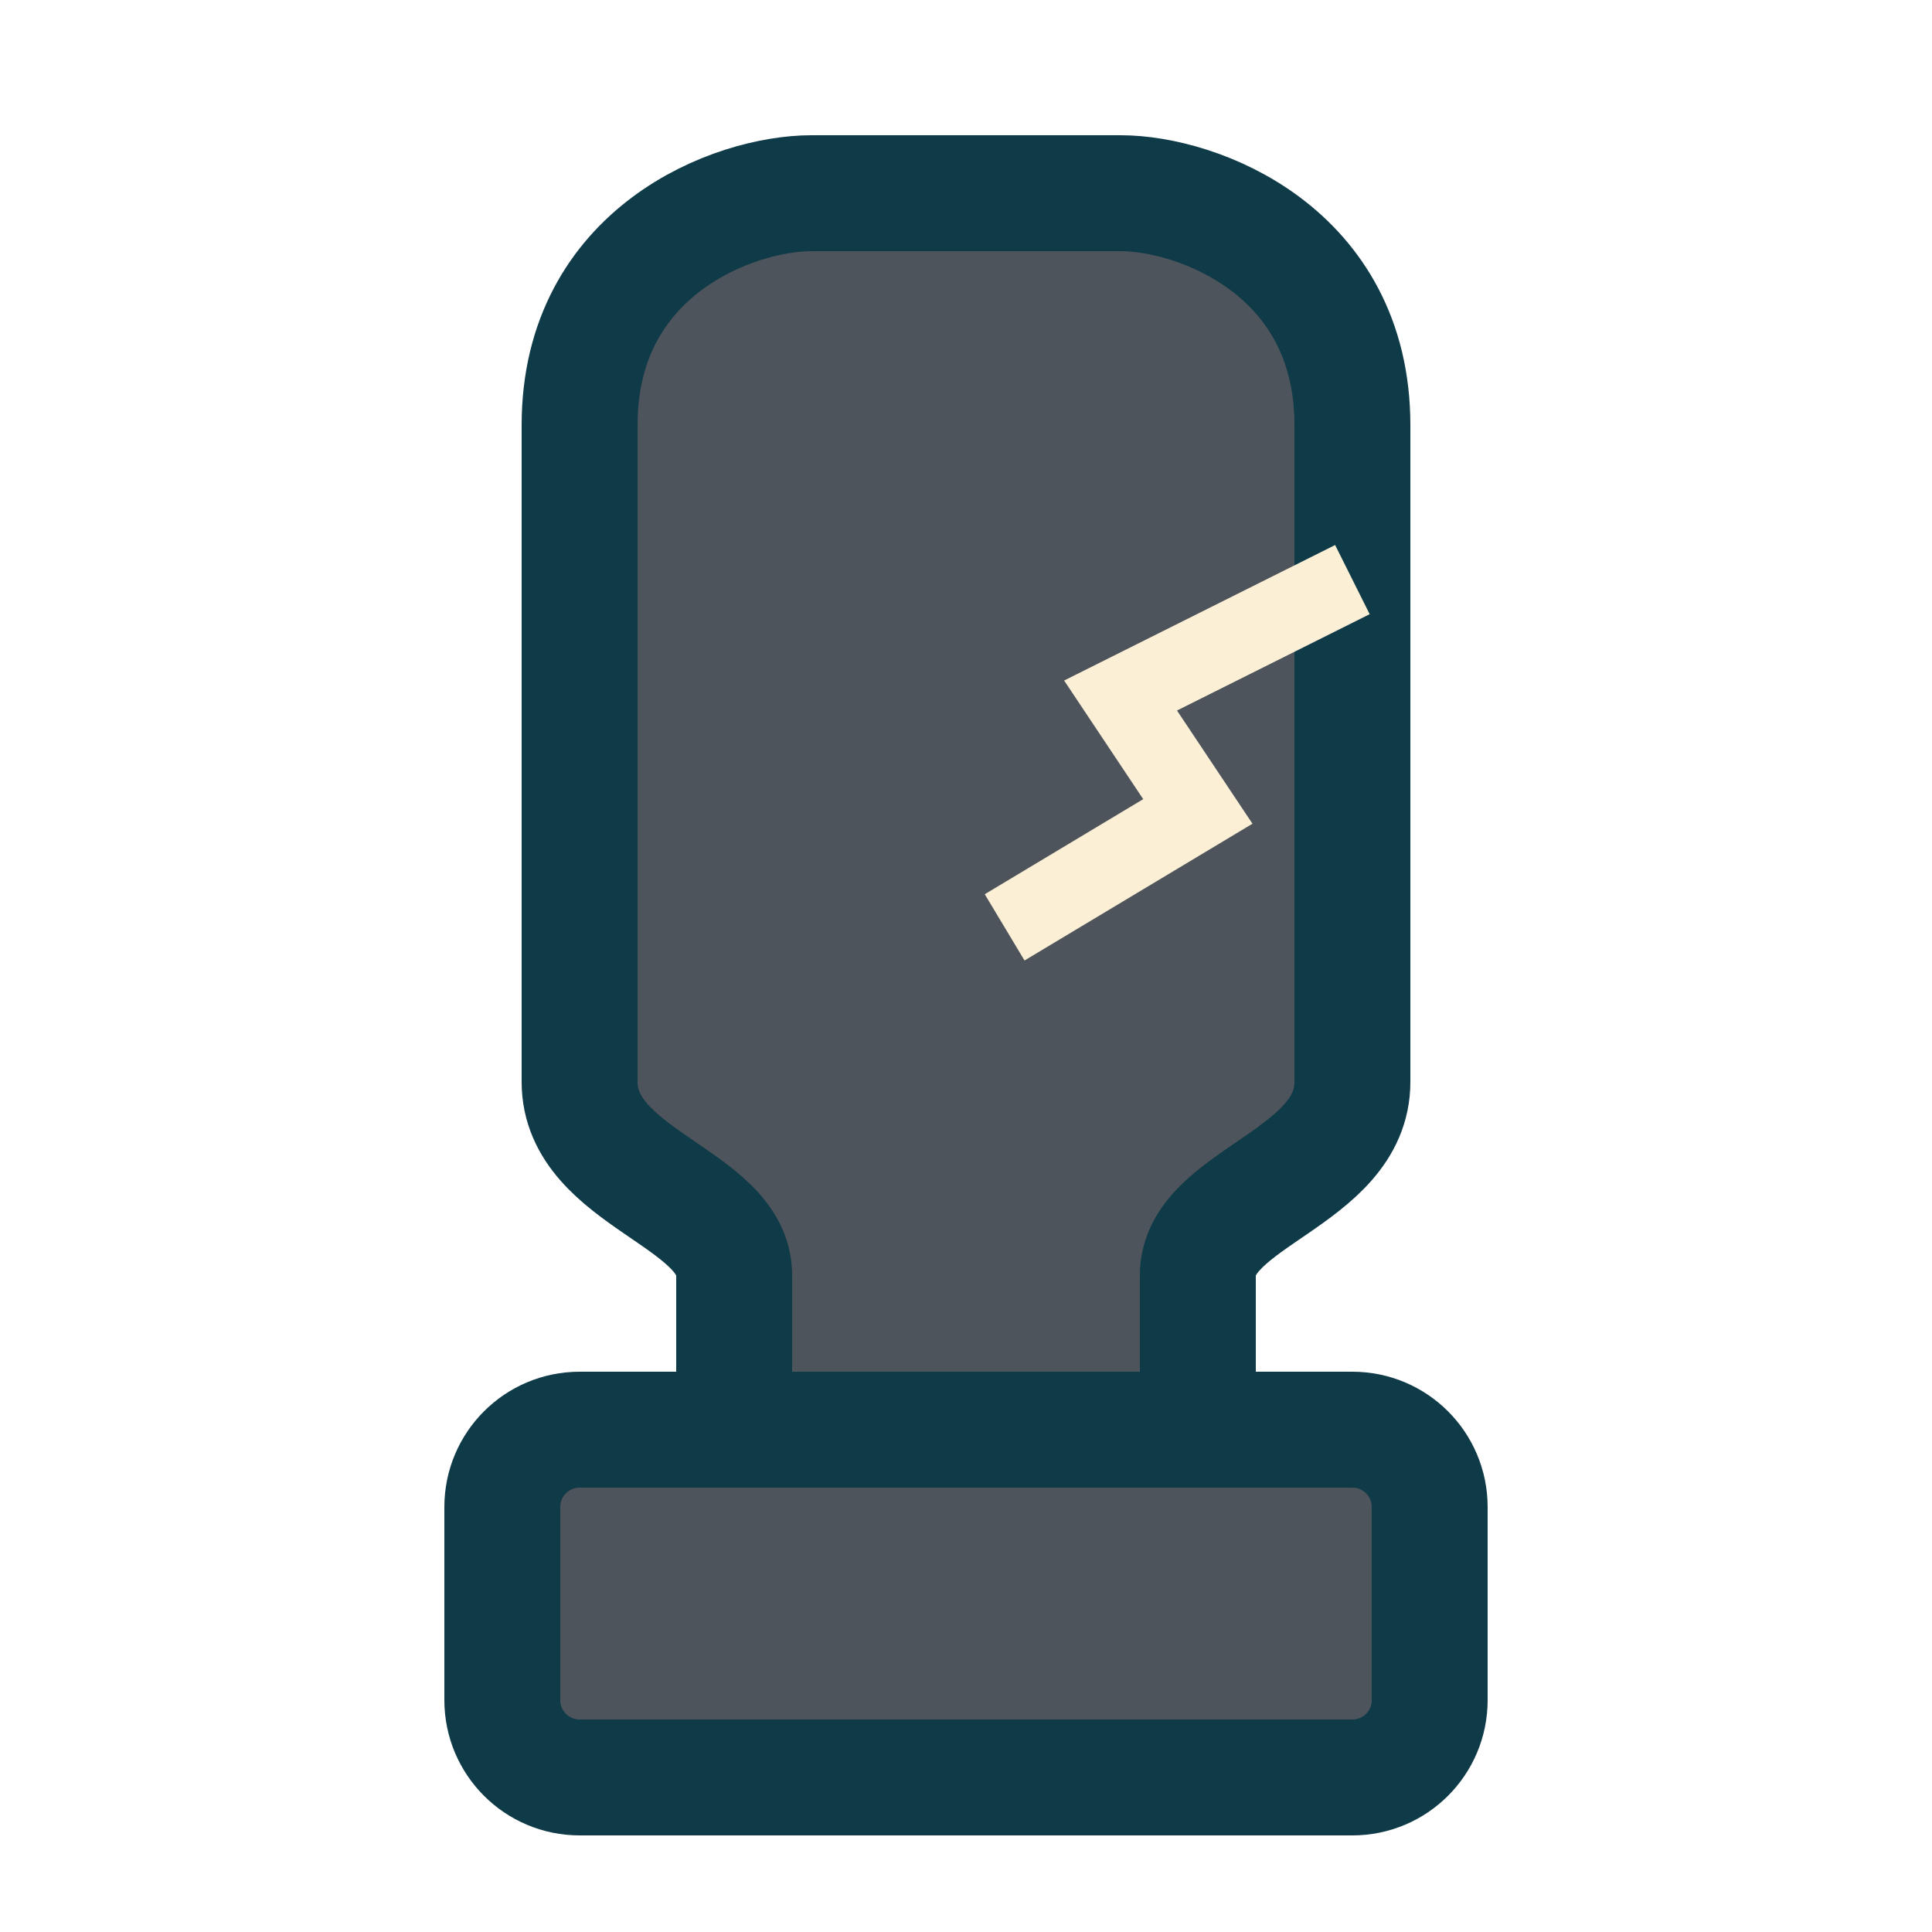
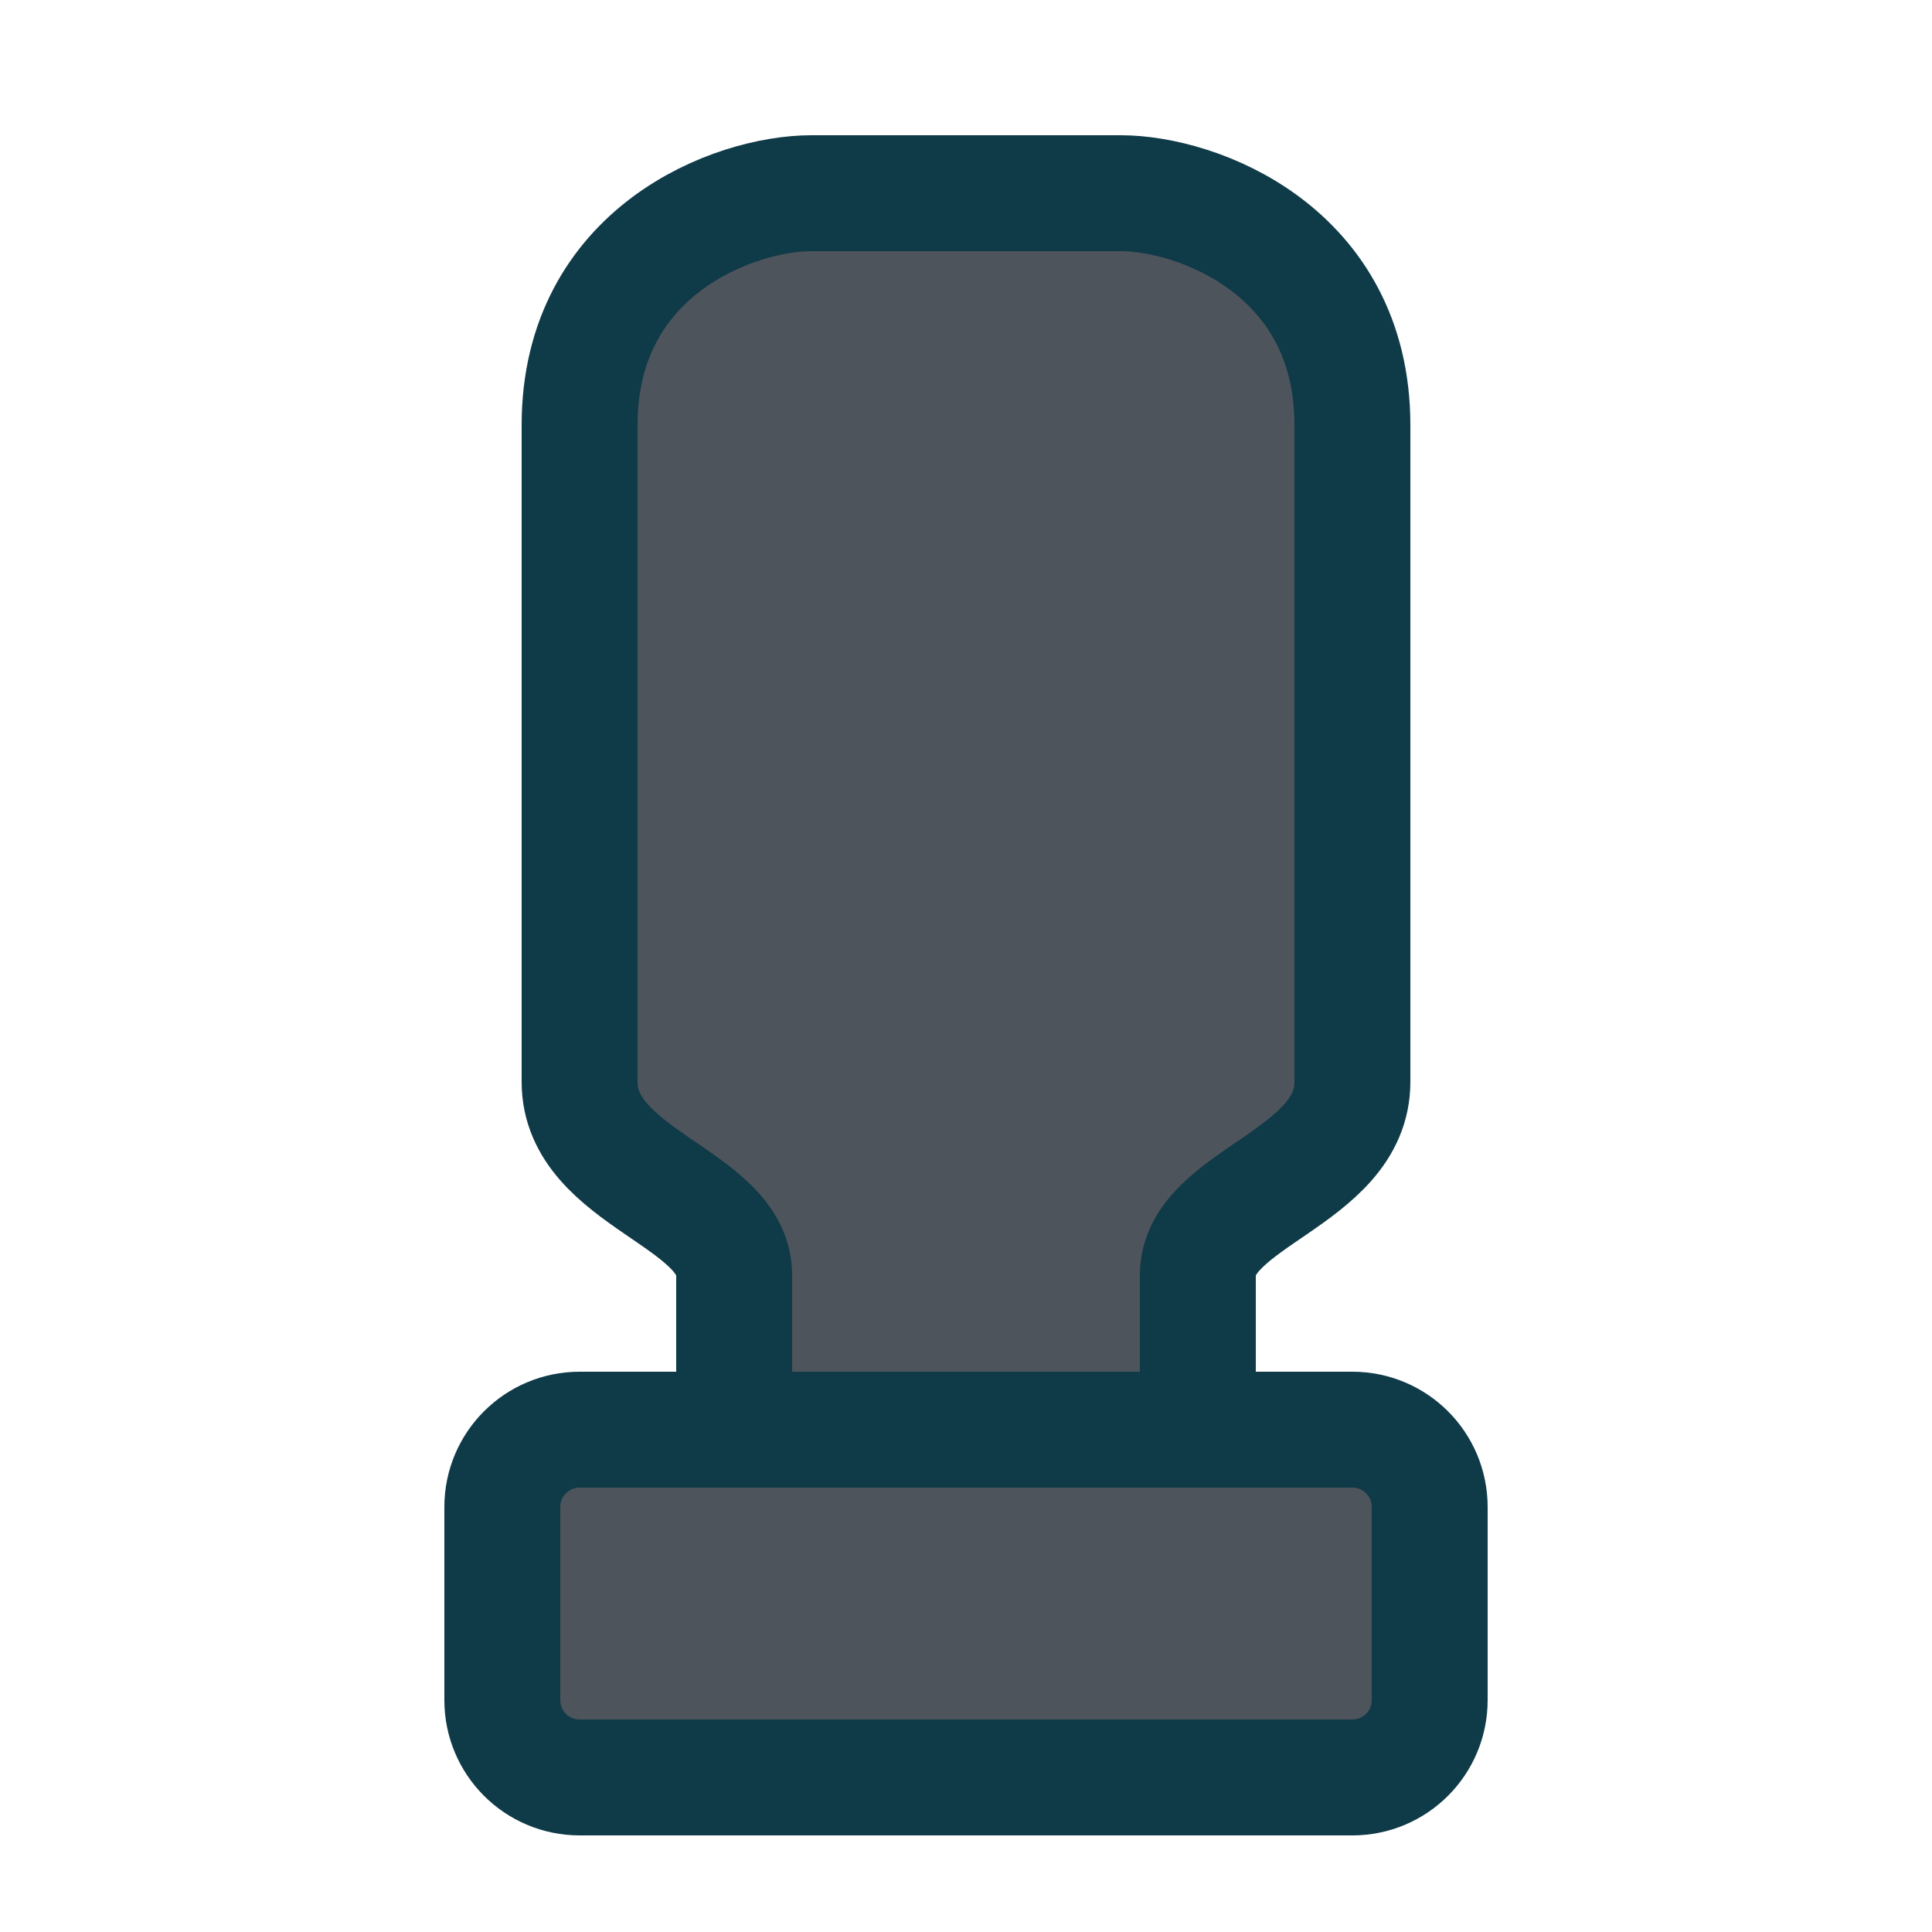
<svg xmlns="http://www.w3.org/2000/svg" width="100" height="100" viewBox="0 0 100 100">
  <rect x="26" y="74" width="48" height="18" rx="4" fill="#4E545B" stroke="#0F3A48" stroke-width="6" />
  <path d="M38,74 L38,66 C38,62 30,61 30,56 L30,22 C30,13 38,10 42,10 L58,10 C62,10 70,13 70,22 L70,56 C70,61 62,62 62,66 L62,74 Z" fill="#4E545B" stroke="#0F3A48" stroke-width="6" />
-   <polyline points="70,30 58,36 62,42 52,48" fill="none" stroke="#FBEFD6" stroke-width="4" />
</svg>
